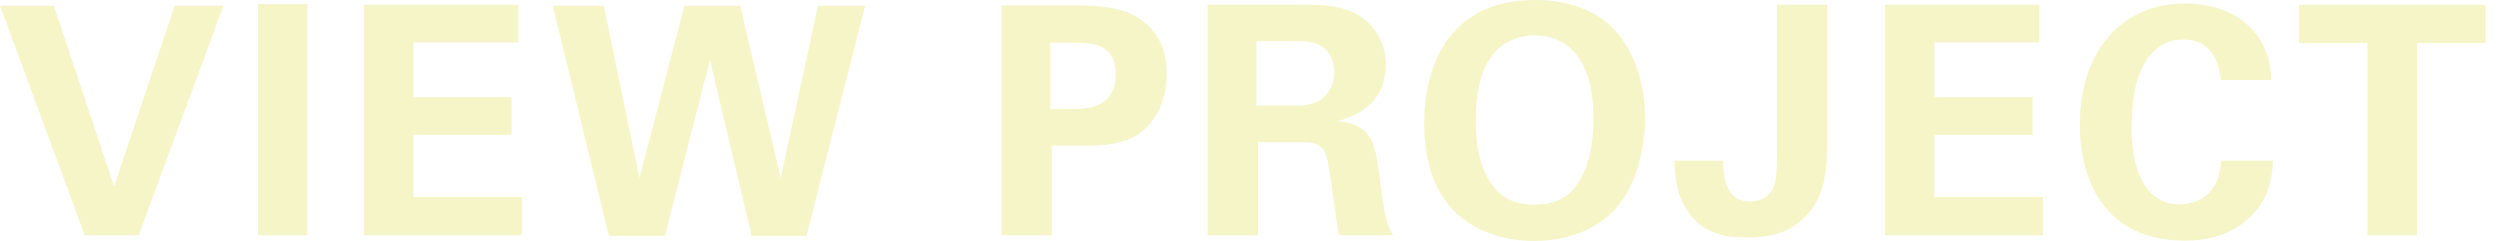
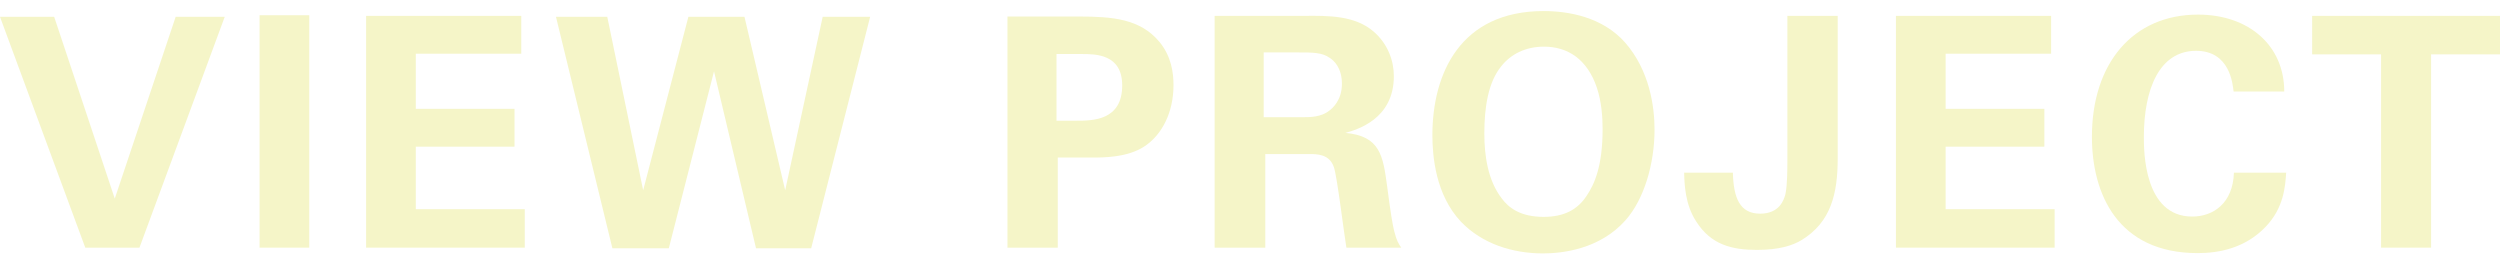
- <svg xmlns="http://www.w3.org/2000/svg" width="166" height="16" viewBox="0 0 166 16" fill="none">
-   <path d="M0 0.381L5.63 15.619H9.206L14.836 0.381H11.598L7.577 12.381L3.577 0.381H0Z" fill="#F5F5C8" />
-   <path d="M17.136 15.619H20.416V0.275H17.136V15.619Z" fill="#F5F5C8" />
-   <path d="M24.169 15.619H34.645V13.079H27.45V8.952H33.968V6.455H27.45V2.815H34.413V0.317H24.169V15.619Z" fill="#F5F5C8" />
-   <path d="M36.705 0.381L40.43 15.661H44.155L47.139 3.979L49.912 15.661H53.552L57.446 0.381H54.314L51.838 11.831L49.15 0.381H45.446L42.462 11.831L40.092 0.381H36.705Z" fill="#F5F5C8" />
-   <path d="M66.511 15.619H69.834V9.672H72.056C72.86 9.672 74.405 9.672 75.527 8.952C76.733 8.169 77.474 6.667 77.474 4.889C77.474 4.106 77.347 3.005 76.543 2.032C75.273 0.508 73.432 0.36 71.231 0.36H66.511V15.619ZM69.749 2.836H71.4C72.331 2.836 74.088 2.836 74.088 4.91C74.088 7.238 72.12 7.238 71.061 7.238H69.749V2.836Z" fill="#F5F5C8" />
-   <path d="M80.19 15.619H83.534V9.439H86.412C86.963 9.439 87.767 9.439 88.063 10.307C88.275 10.899 88.74 14.773 88.888 15.619H92.507C92.338 15.365 92.211 15.196 92.042 14.518C91.936 14.095 91.809 13.354 91.576 11.556C91.301 9.566 91.132 8.254 88.825 8.042C89.566 7.831 92.021 7.153 92.021 4.296C92.021 3.302 91.64 2.18 90.687 1.355C89.46 0.296 87.746 0.296 86.052 0.317H80.19V15.619ZM83.428 2.73H85.629C86.666 2.73 87.28 2.73 87.788 3.09C88.084 3.28 88.592 3.767 88.592 4.804C88.592 5.884 87.978 6.413 87.746 6.582C87.216 7.005 86.454 7.005 86.074 7.005H83.428V2.73Z" fill="#F5F5C8" />
-   <path d="M94.565 8.19C94.565 9.587 94.777 12.127 96.449 13.905C97.846 15.365 99.856 16 101.867 16C103.137 16 105.613 15.725 107.306 13.82C108.555 12.423 109.232 10.053 109.232 7.831C109.232 6.328 108.914 3.937 107.285 2.074C105.782 0.381 103.539 0 101.909 0C96.406 0 94.565 4.127 94.565 8.19ZM97.994 8.085C97.994 6.349 98.248 4.698 99.115 3.64C99.729 2.857 100.703 2.349 101.93 2.349C103.496 2.349 104.787 3.175 105.422 5.058C105.74 5.989 105.803 7.048 105.803 7.788C105.803 10.222 105.274 11.407 104.766 12.169C104.152 13.122 103.242 13.587 101.909 13.587C100.385 13.587 99.602 12.995 99.137 12.36C98.227 11.175 97.994 9.545 97.994 8.085Z" fill="#F5F5C8" />
-   <path d="M111.186 10.667C111.207 11.45 111.249 12.783 111.99 13.905C112.963 15.429 114.339 15.767 115.99 15.767C117.471 15.767 118.36 15.471 118.953 15.111C120.879 13.926 121.323 12.063 121.323 9.714V0.317H118V9.693C118 10.497 118 11.45 117.874 12.085C117.768 12.487 117.471 13.376 116.202 13.376C114.847 13.376 114.445 12.318 114.403 10.667H111.186Z" fill="#F5F5C8" />
-   <path d="M125.168 15.619H135.644V13.079H128.448V8.952H134.967V6.455H128.448V2.815H135.411V0.317H125.168V15.619Z" fill="#F5F5C8" />
-   <path d="M150.805 5.312C150.805 2.265 148.455 0.233 145.111 0.233C140.815 0.233 138.106 3.45 138.106 8.296C138.106 12.085 139.82 15.979 145.09 15.979C146.487 15.979 148.201 15.661 149.556 14.264C150.783 12.995 150.868 11.577 150.932 10.667H147.482C147.418 12.698 146.106 13.566 144.73 13.566C141.535 13.566 141.535 9.228 141.535 8.317C141.535 5.164 142.551 2.624 144.984 2.624C147.207 2.624 147.397 4.783 147.461 5.312H150.805Z" fill="#F5F5C8" />
-   <path d="M157.196 15.619H160.498V2.857H165.048V0.317H152.646V2.857H157.196V15.619Z" fill="#F5F5C8" />
+ <svg xmlns="http://www.w3.org/2000/svg" width="120" height="13" viewBox="0 0 120 13" fill="none">
+   <path d="M0 0.808L4.093 11.887H6.694L10.787 0.808H8.432L5.509 9.533L2.6 0.808H0Z" fill="#F5F5C8" />
+   <path d="M12.459 11.887H14.844V0.731H12.459V11.887Z" fill="#F5F5C8" />
+   <path d="M17.573 11.887H25.189V10.041H19.958V7.04H24.697V5.224H19.958V2.578H25.02V0.762H17.573V11.887Z" fill="#F5F5C8" />
+   <path d="M26.687 0.808L29.395 11.918H32.103L34.273 3.424L36.289 11.918H38.936L41.767 0.808H39.489L37.689 9.133L35.735 0.808H33.042L30.872 9.133L29.149 0.808H26.687Z" fill="#F5F5C8" />
+   <path d="M48.358 11.887H50.773V7.563H52.389C52.974 7.563 54.097 7.563 54.913 7.04C55.79 6.471 56.328 5.378 56.328 4.086C56.328 3.516 56.236 2.716 55.651 2.008C54.728 0.901 53.389 0.793 51.789 0.793H48.358V11.887ZM50.712 2.593H51.912C52.589 2.593 53.866 2.593 53.866 4.101C53.866 5.794 52.435 5.794 51.666 5.794H50.712V2.593Z" fill="#F5F5C8" />
+   <path d="M58.303 11.887H60.734V7.394H62.827C63.227 7.394 63.812 7.394 64.027 8.025C64.181 8.456 64.52 11.272 64.627 11.887H67.259C67.136 11.703 67.043 11.579 66.92 11.087C66.843 10.779 66.751 10.241 66.582 8.933C66.382 7.486 66.258 6.532 64.581 6.379C65.12 6.225 66.905 5.732 66.905 3.655C66.905 2.932 66.628 2.116 65.935 1.516C65.043 0.747 63.797 0.747 62.566 0.762H58.303V11.887ZM60.657 2.516H62.258C63.012 2.516 63.458 2.516 63.827 2.778C64.043 2.916 64.412 3.27 64.412 4.024C64.412 4.809 63.966 5.194 63.797 5.317C63.412 5.625 62.858 5.625 62.581 5.625H60.657V2.516Z" fill="#F5F5C8" />
+   <path d="M68.755 6.486C68.755 7.502 68.909 9.348 70.124 10.641C71.14 11.703 72.602 12.164 74.063 12.164C74.987 12.164 76.787 11.964 78.018 10.579C78.926 9.564 79.418 7.84 79.418 6.225C79.418 5.132 79.188 3.393 78.003 2.039C76.91 0.808 75.279 0.531 74.094 0.531C70.094 0.531 68.755 3.532 68.755 6.486ZM71.248 6.409C71.248 5.148 71.432 3.947 72.063 3.178C72.509 2.609 73.217 2.239 74.11 2.239C75.248 2.239 76.187 2.839 76.649 4.209C76.879 4.886 76.925 5.655 76.925 6.194C76.925 7.963 76.541 8.825 76.171 9.379C75.725 10.072 75.064 10.41 74.094 10.41C72.986 10.41 72.417 9.979 72.079 9.518C71.417 8.656 71.248 7.471 71.248 6.409Z" fill="#F5F5C8" />
+   <path d="M80.839 8.287C80.854 8.856 80.885 9.825 81.424 10.641C82.132 11.749 83.132 11.995 84.332 11.995C85.409 11.995 86.055 11.78 86.486 11.518C87.886 10.656 88.21 9.302 88.21 7.594V0.762H85.794V7.579C85.794 8.163 85.794 8.856 85.701 9.318C85.624 9.61 85.409 10.256 84.486 10.256C83.501 10.256 83.209 9.487 83.178 8.287H80.839Z" fill="#F5F5C8" />
+   <path d="M91.005 11.887H98.622V10.041H93.39V7.04H98.129V5.224H93.39V2.578H98.453V0.762H91.005V11.887Z" fill="#F5F5C8" />
+   <path d="M109.644 4.394C109.644 2.178 107.936 0.701 105.505 0.701C102.381 0.701 100.412 3.039 100.412 6.563C100.412 9.318 101.658 12.149 105.49 12.149C106.505 12.149 107.752 11.918 108.736 10.902C109.629 9.979 109.69 8.948 109.737 8.287H107.228C107.182 9.764 106.228 10.395 105.228 10.395C102.905 10.395 102.905 7.24 102.905 6.579C102.905 4.286 103.643 2.439 105.413 2.439C107.028 2.439 107.167 4.009 107.213 4.394H109.644Z" fill="#F5F5C8" />
+   <path d="M114.291 11.887H116.692V2.609H120V0.762H110.983V2.609H114.291V11.887Z" fill="#F5F5C8" />
</svg>
